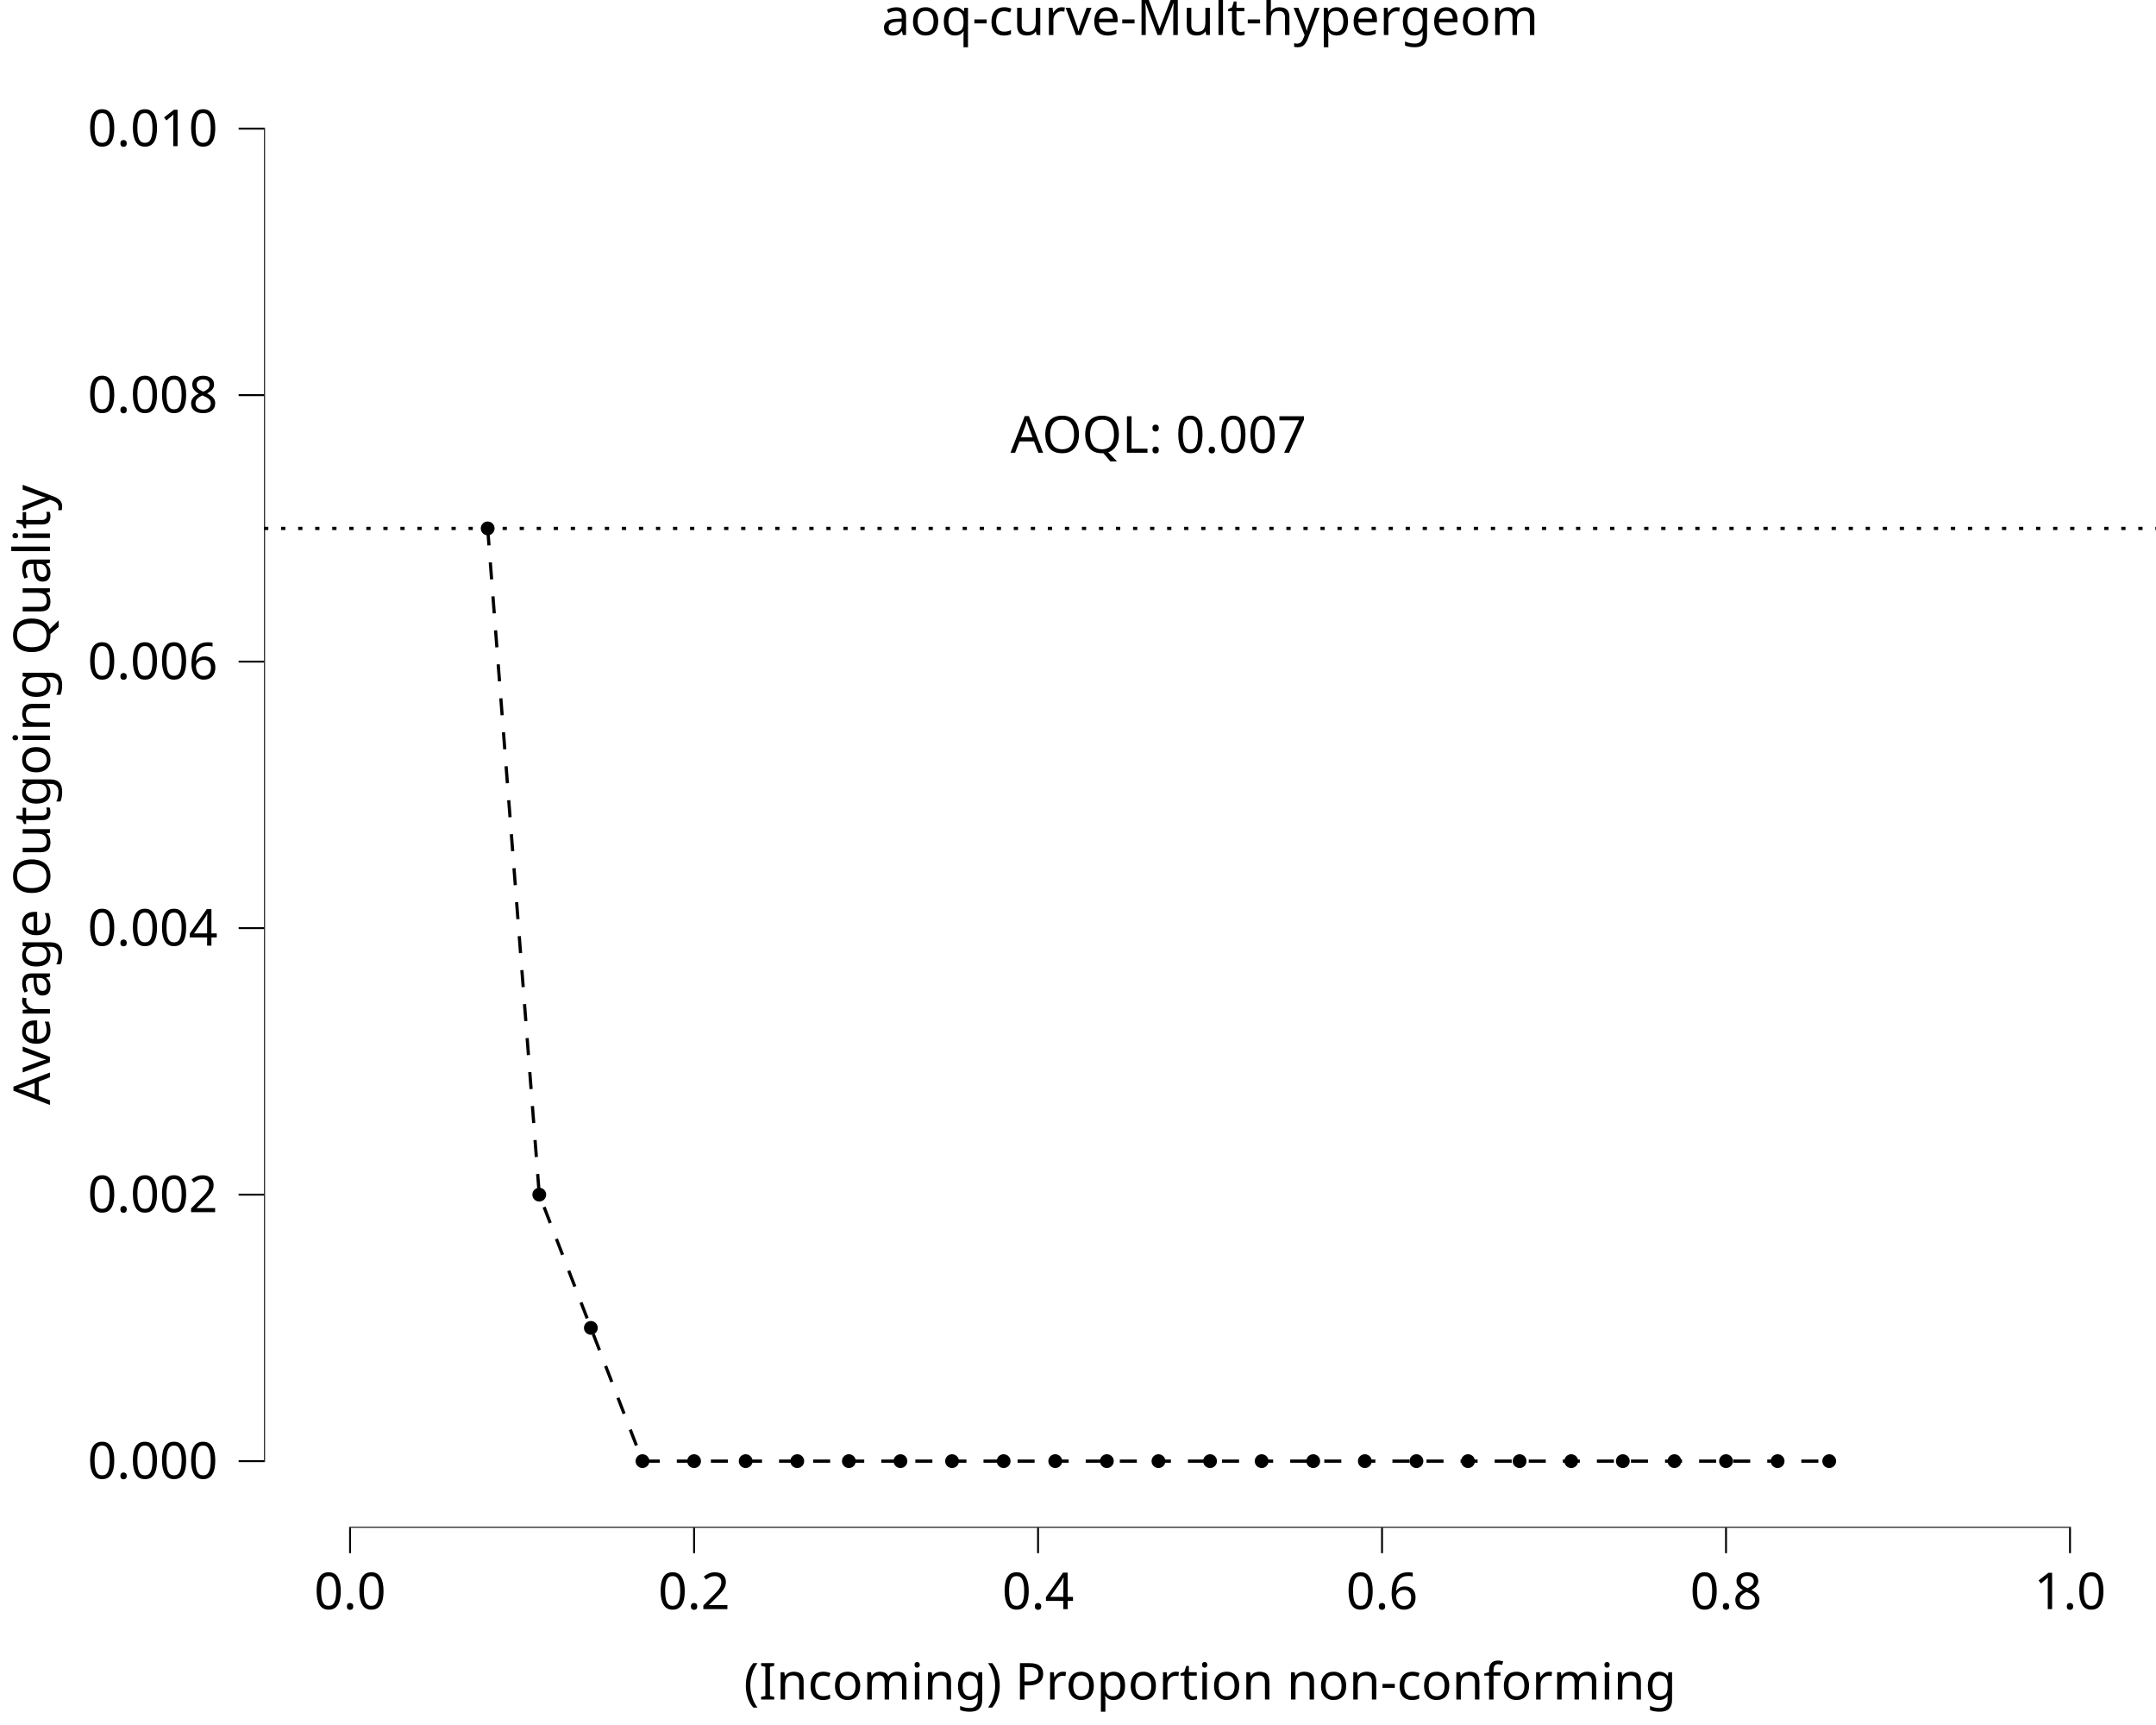
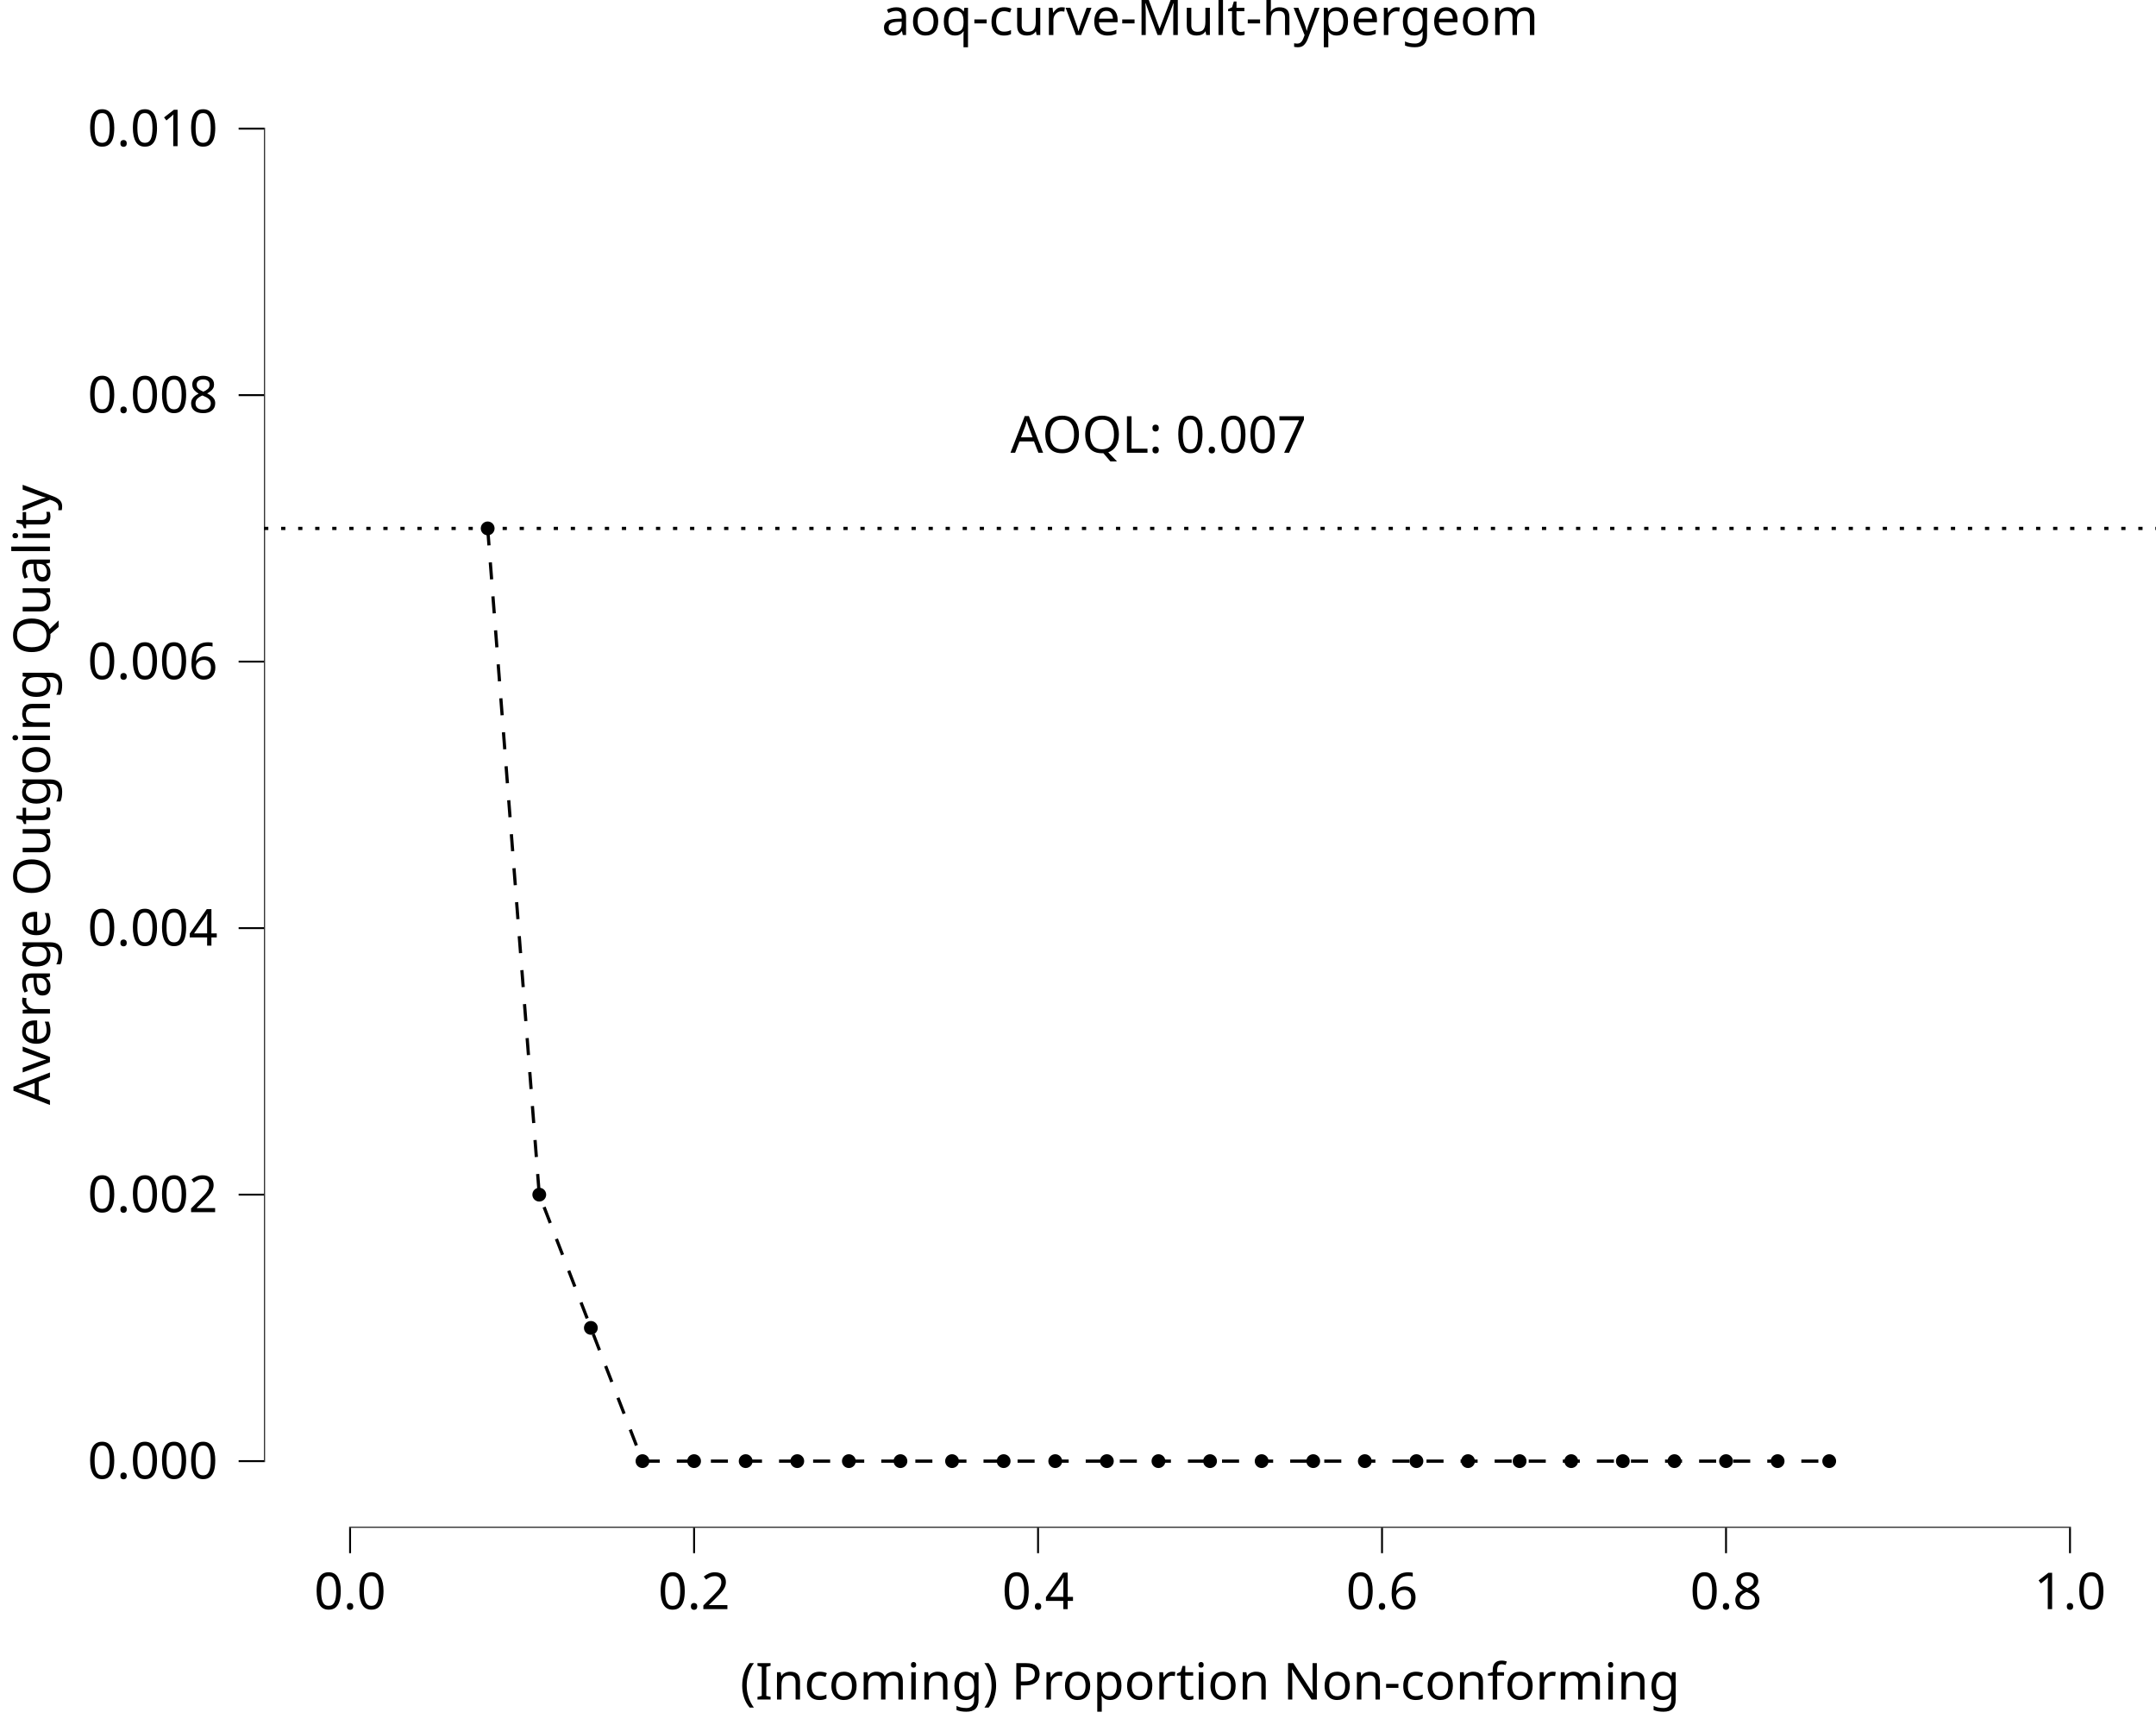
<svg xmlns="http://www.w3.org/2000/svg" class="svglite" data-engine-version="2.0" width="720.00pt" height="576.00pt" viewBox="0 0 720.00 576.00">
  <defs>
    <style type="text/css">
    .svglite line, .svglite polyline, .svglite polygon, .svglite path, .svglite rect, .svglite circle {
      fill: none;
      stroke: #000000;
      stroke-linecap: round;
      stroke-linejoin: round;
      stroke-miterlimit: 10.00;
    }
  </style>
  </defs>
  <rect width="100%" height="100%" style="stroke: none; fill: #FFFFFF;" />
  <defs>
    <clipPath id="cpMC4wMHw3MjAuMDB8MC4wMHw1NzYuMDA=">
      <rect x="0.00" y="0.00" width="720.00" height="576.00" />
    </clipPath>
  </defs>
  <g clip-path="url(#cpMC4wMHw3MjAuMDB8MC4wMHw1NzYuMDA=)">
    <rect x="0.00" y="0.00" width="720.00" height="576.00" style="stroke-width: 10.67; stroke: none;" />
  </g>
  <defs>
    <clipPath id="cpODguMTl8NzIwLjAwfDIwLjcxfDUxMC4xNA==">
      <rect x="88.19" y="20.71" width="631.81" height="489.43" />
    </clipPath>
  </defs>
  <g clip-path="url(#cpODguMTl8NzIwLjAwfDIwLjcxfDUxMC4xNA==)">
    <rect x="88.19" y="20.71" width="631.81" height="489.43" style="stroke-width: 10.67; stroke: none;" />
    <circle cx="162.86" cy="176.44" r="1.95" style="stroke-width: 0.71; fill: #000000;" />
    <circle cx="180.09" cy="398.91" r="1.95" style="stroke-width: 0.71; fill: #000000;" />
    <circle cx="197.32" cy="443.40" r="1.95" style="stroke-width: 0.71; fill: #000000;" />
    <circle cx="214.56" cy="487.89" r="1.95" style="stroke-width: 0.71; fill: #000000;" />
    <circle cx="231.79" cy="487.89" r="1.95" style="stroke-width: 0.71; fill: #000000;" />
    <circle cx="249.02" cy="487.89" r="1.95" style="stroke-width: 0.71; fill: #000000;" />
    <circle cx="266.25" cy="487.89" r="1.95" style="stroke-width: 0.71; fill: #000000;" />
    <circle cx="283.48" cy="487.89" r="1.95" style="stroke-width: 0.71; fill: #000000;" />
    <circle cx="300.71" cy="487.89" r="1.95" style="stroke-width: 0.71; fill: #000000;" />
    <circle cx="317.94" cy="487.89" r="1.95" style="stroke-width: 0.71; fill: #000000;" />
    <circle cx="335.17" cy="487.89" r="1.95" style="stroke-width: 0.71; fill: #000000;" />
    <circle cx="352.40" cy="487.89" r="1.95" style="stroke-width: 0.71; fill: #000000;" />
    <circle cx="369.64" cy="487.89" r="1.95" style="stroke-width: 0.71; fill: #000000;" />
    <circle cx="386.87" cy="487.89" r="1.95" style="stroke-width: 0.71; fill: #000000;" />
    <circle cx="404.10" cy="487.89" r="1.95" style="stroke-width: 0.71; fill: #000000;" />
    <circle cx="421.33" cy="487.89" r="1.95" style="stroke-width: 0.71; fill: #000000;" />
    <circle cx="438.56" cy="487.89" r="1.95" style="stroke-width: 0.71; fill: #000000;" />
    <circle cx="455.79" cy="487.89" r="1.95" style="stroke-width: 0.71; fill: #000000;" />
    <circle cx="473.02" cy="487.89" r="1.95" style="stroke-width: 0.71; fill: #000000;" />
    <circle cx="490.25" cy="487.89" r="1.95" style="stroke-width: 0.71; fill: #000000;" />
    <circle cx="507.48" cy="487.89" r="1.95" style="stroke-width: 0.71; fill: #000000;" />
    <circle cx="524.71" cy="487.89" r="1.95" style="stroke-width: 0.71; fill: #000000;" />
    <circle cx="541.95" cy="487.89" r="1.95" style="stroke-width: 0.71; fill: #000000;" />
    <circle cx="559.18" cy="487.89" r="1.95" style="stroke-width: 0.71; fill: #000000;" />
    <circle cx="576.41" cy="487.89" r="1.95" style="stroke-width: 0.71; fill: #000000;" />
    <circle cx="593.64" cy="487.89" r="1.95" style="stroke-width: 0.71; fill: #000000;" />
    <circle cx="610.87" cy="487.89" r="1.95" style="stroke-width: 0.71; fill: #000000;" />
    <polyline points="162.86,176.44 180.09,398.91 197.32,443.40 214.56,487.89 231.79,487.89 249.02,487.89 266.25,487.89 283.48,487.89 300.71,487.89 317.94,487.89 335.17,487.89 352.40,487.89 369.64,487.89 386.87,487.89 404.10,487.89 421.33,487.89 438.56,487.89 455.79,487.89 473.02,487.89 490.25,487.89 507.48,487.89 524.71,487.89 541.95,487.89 559.18,487.89 576.41,487.89 593.64,487.89 610.87,487.89 " style="stroke-width: 1.07; stroke-dasharray: 5.69,5.69; stroke-linecap: butt;" />
    <line x1="88.19" y1="176.44" x2="720.00" y2="176.44" style="stroke-width: 1.07; stroke-dasharray: 1.42,4.27; stroke-linecap: butt;" />
    <text x="386.87" y="151.17" text-anchor="middle" style="font-size: 17.07px; font-family: sans;" textLength="99.66px" lengthAdjust="spacingAndGlyphs">AOQL: 0.007</text>
    <line x1="116.59" y1="510.14" x2="691.60" y2="510.14" style="stroke-width: 0.64; stroke-linecap: butt;" />
    <line x1="88.19" y1="488.21" x2="88.19" y2="42.64" style="stroke-width: 0.64; stroke-linecap: butt;" />
    <rect x="88.19" y="20.71" width="631.81" height="489.43" style="stroke-width: 0.00; stroke: none;" />
  </g>
  <g clip-path="url(#cpMC4wMHw3MjAuMDB8MC4wMHw1NzYuMDA=)">
    <polyline points="88.19,510.14 88.19,20.71 " style="stroke-width: 0.00; stroke: none; stroke-linecap: butt;" />
    <text x="72.72" y="493.74" text-anchor="end" style="font-size: 17.00px; font-family: sans;" textLength="42.54px" lengthAdjust="spacingAndGlyphs">0.000</text>
    <text x="72.72" y="404.75" text-anchor="end" style="font-size: 17.00px; font-family: sans;" textLength="42.54px" lengthAdjust="spacingAndGlyphs">0.002</text>
    <text x="72.72" y="315.77" text-anchor="end" style="font-size: 17.00px; font-family: sans;" textLength="42.54px" lengthAdjust="spacingAndGlyphs">0.004</text>
    <text x="72.72" y="226.78" text-anchor="end" style="font-size: 17.00px; font-family: sans;" textLength="42.54px" lengthAdjust="spacingAndGlyphs">0.006</text>
    <text x="72.72" y="137.79" text-anchor="end" style="font-size: 17.00px; font-family: sans;" textLength="42.54px" lengthAdjust="spacingAndGlyphs">0.008</text>
    <text x="72.72" y="48.80" text-anchor="end" style="font-size: 17.00px; font-family: sans;" textLength="42.54px" lengthAdjust="spacingAndGlyphs">0.010</text>
    <polyline points="79.69,487.89 88.19,487.89 " style="stroke-width: 0.64; stroke-linecap: butt;" />
    <polyline points="79.69,398.91 88.19,398.91 " style="stroke-width: 0.64; stroke-linecap: butt;" />
    <polyline points="79.69,309.92 88.19,309.92 " style="stroke-width: 0.64; stroke-linecap: butt;" />
    <polyline points="79.69,220.93 88.19,220.93 " style="stroke-width: 0.64; stroke-linecap: butt;" />
    <polyline points="79.69,131.94 88.19,131.94 " style="stroke-width: 0.64; stroke-linecap: butt;" />
    <polyline points="79.69,42.95 88.19,42.95 " style="stroke-width: 0.64; stroke-linecap: butt;" />
    <polyline points="88.19,510.14 720.00,510.14 " style="stroke-width: 0.00; stroke: none; stroke-linecap: butt;" />
    <polyline points="116.91,518.64 116.91,510.14 " style="stroke-width: 0.64; stroke-linecap: butt;" />
    <polyline points="231.79,518.64 231.79,510.14 " style="stroke-width: 0.64; stroke-linecap: butt;" />
    <polyline points="346.66,518.64 346.66,510.14 " style="stroke-width: 0.64; stroke-linecap: butt;" />
    <polyline points="461.53,518.64 461.53,510.14 " style="stroke-width: 0.64; stroke-linecap: butt;" />
    <polyline points="576.41,518.64 576.41,510.14 " style="stroke-width: 0.64; stroke-linecap: butt;" />
    <polyline points="691.28,518.64 691.28,510.14 " style="stroke-width: 0.64; stroke-linecap: butt;" />
    <text x="116.91" y="537.32" text-anchor="middle" style="font-size: 17.00px; font-family: sans;" textLength="23.63px" lengthAdjust="spacingAndGlyphs">0.0</text>
    <text x="231.79" y="537.32" text-anchor="middle" style="font-size: 17.00px; font-family: sans;" textLength="23.63px" lengthAdjust="spacingAndGlyphs">0.2</text>
    <text x="346.66" y="537.32" text-anchor="middle" style="font-size: 17.00px; font-family: sans;" textLength="23.63px" lengthAdjust="spacingAndGlyphs">0.4</text>
    <text x="461.53" y="537.32" text-anchor="middle" style="font-size: 17.00px; font-family: sans;" textLength="23.63px" lengthAdjust="spacingAndGlyphs">0.6</text>
    <text x="576.41" y="537.32" text-anchor="middle" style="font-size: 17.00px; font-family: sans;" textLength="23.63px" lengthAdjust="spacingAndGlyphs">0.8</text>
    <text x="691.28" y="537.32" text-anchor="middle" style="font-size: 17.00px; font-family: sans;" textLength="23.63px" lengthAdjust="spacingAndGlyphs">1.0</text>
-     <text x="404.10" y="567.49" text-anchor="middle" style="font-size: 17.00px; font-family: sans;" textLength="286.33px" lengthAdjust="spacingAndGlyphs">(Incoming) Proportion non-conforming</text>
+     <text x="404.10" y="567.49" text-anchor="middle" style="font-size: 17.00px; font-family: sans;" textLength="289.16px" lengthAdjust="spacingAndGlyphs">(Incoming) Proportion Non-conforming</text>
    <text transform="translate(16.68,265.42) rotate(-90)" text-anchor="middle" style="font-size: 17.00px; font-family: sans;" textLength="194.70px" lengthAdjust="spacingAndGlyphs">Average Outgoing Quality</text>
    <text x="404.10" y="11.70" text-anchor="middle" style="font-size: 17.00px; font-family: sans;" textLength="204.12px" lengthAdjust="spacingAndGlyphs">aoq-curve-Mult-hypergeom</text>
  </g>
</svg>
